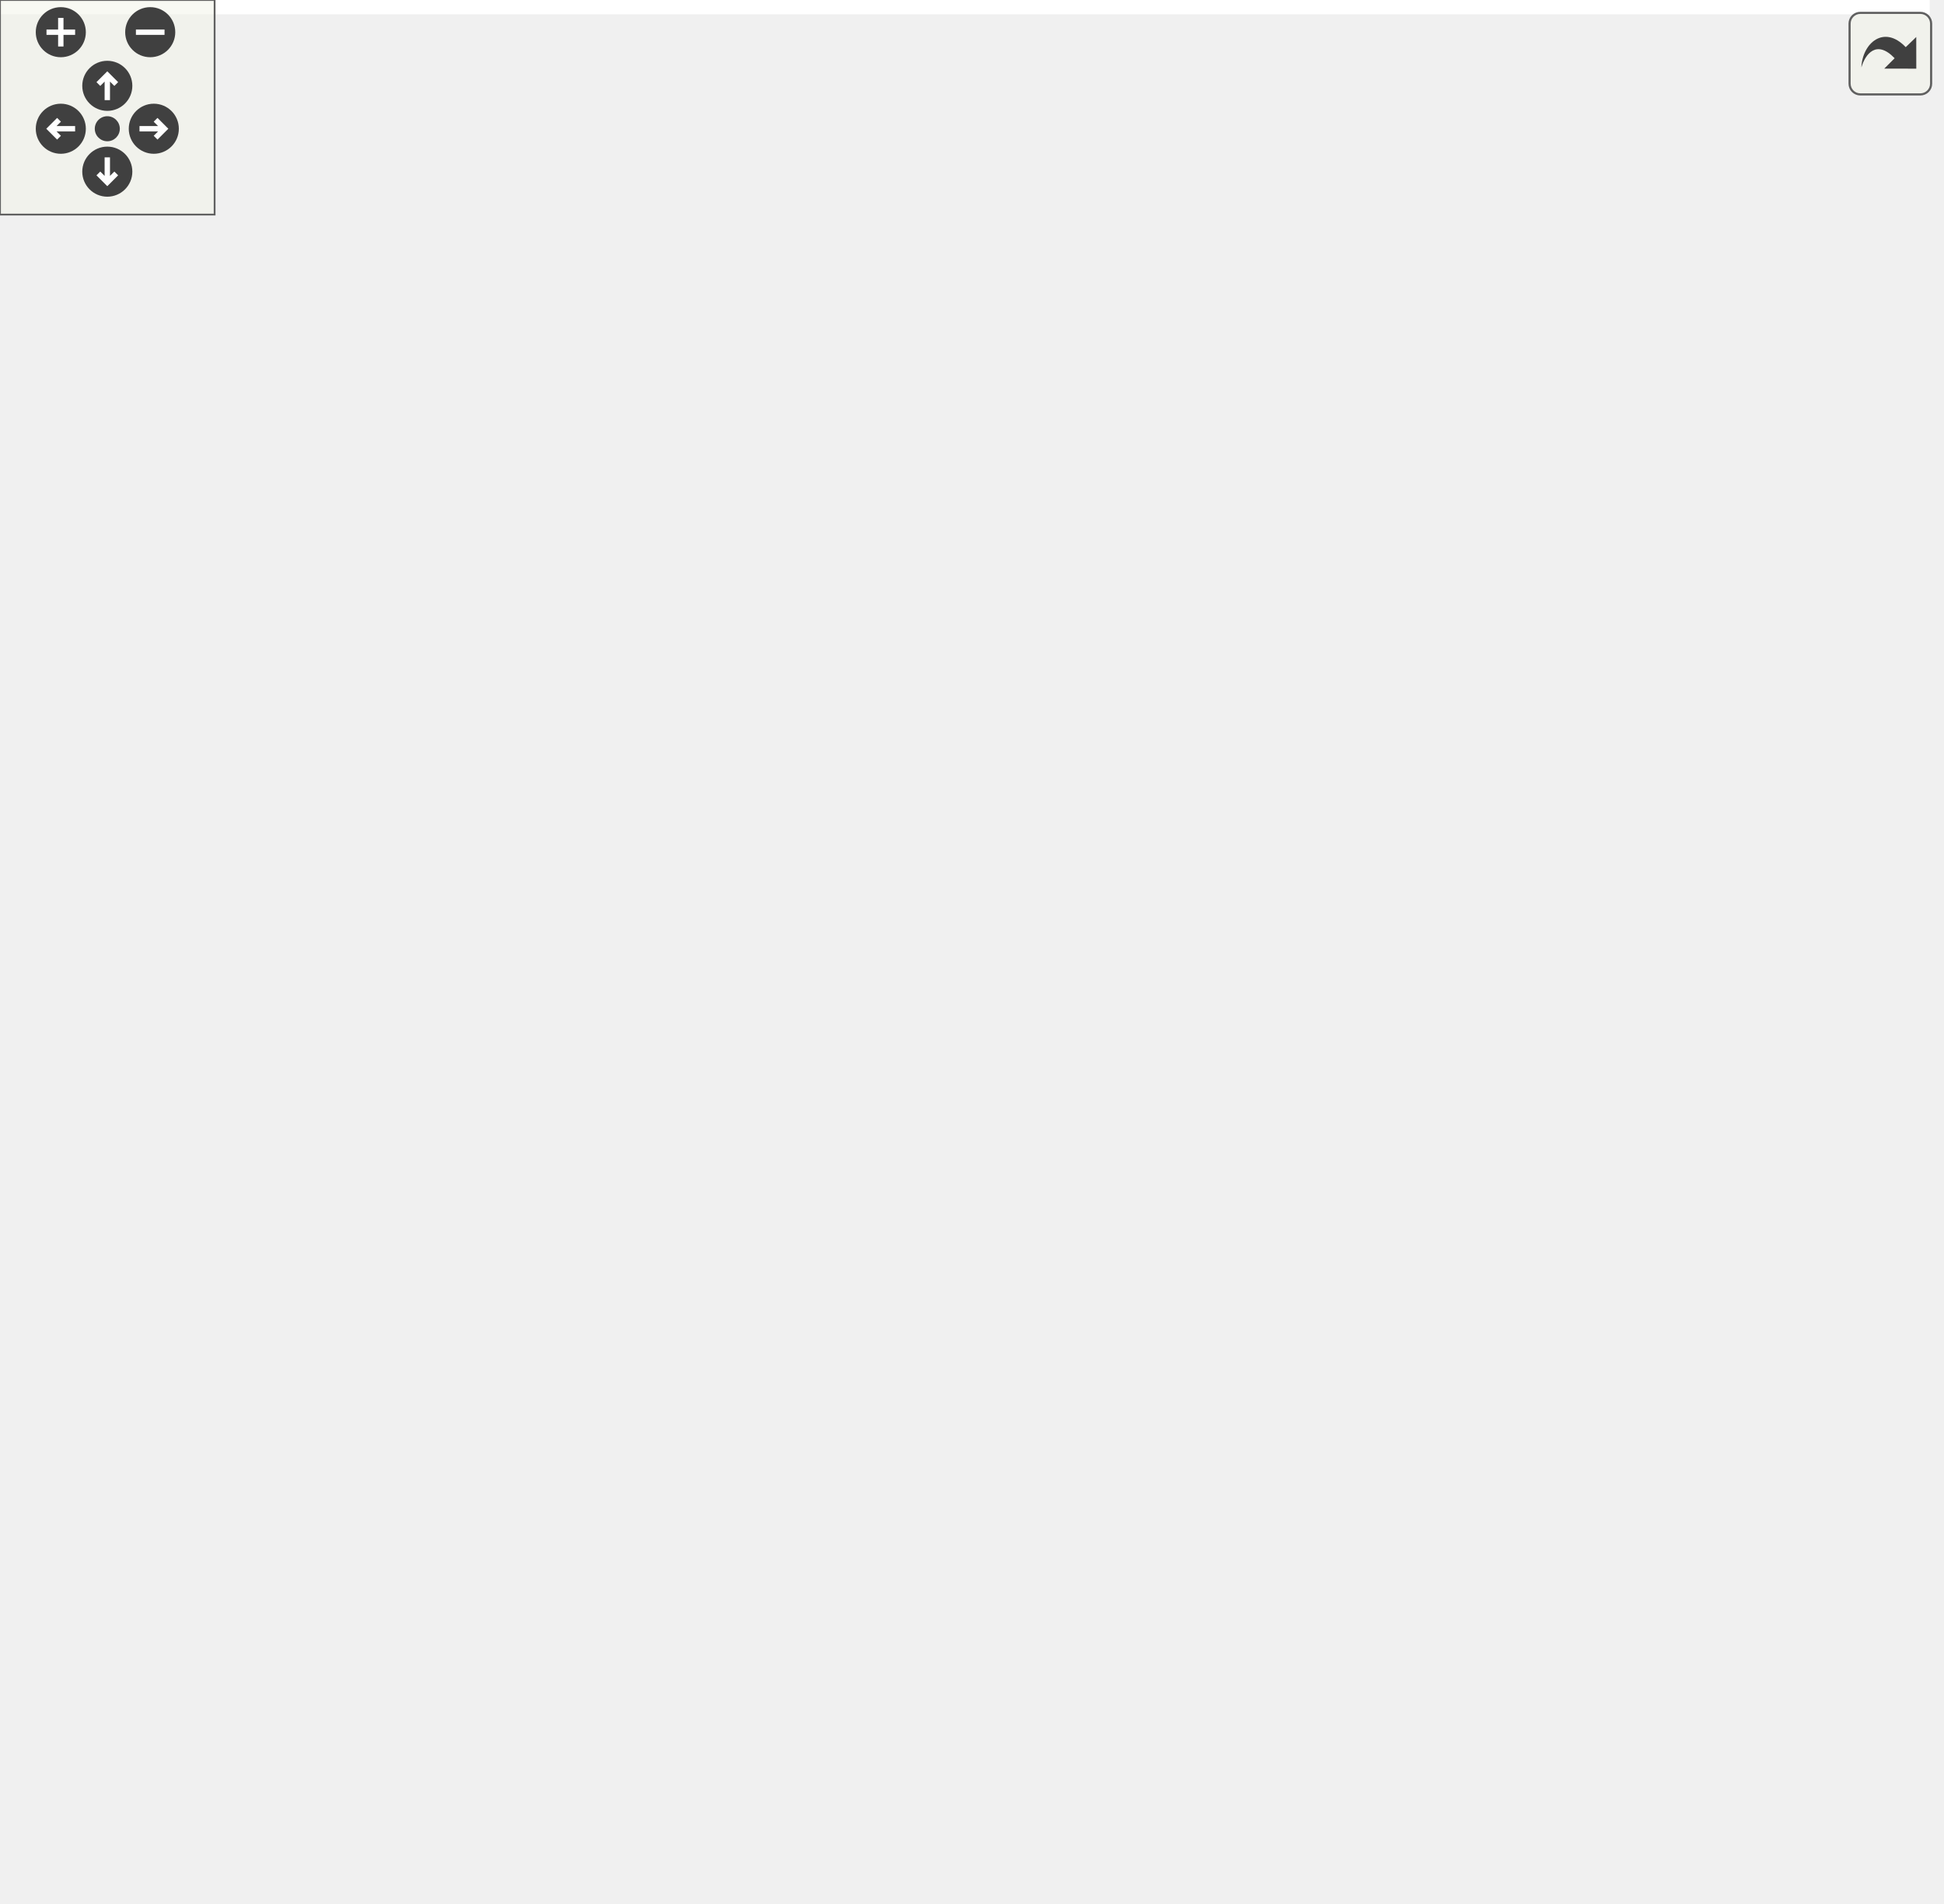
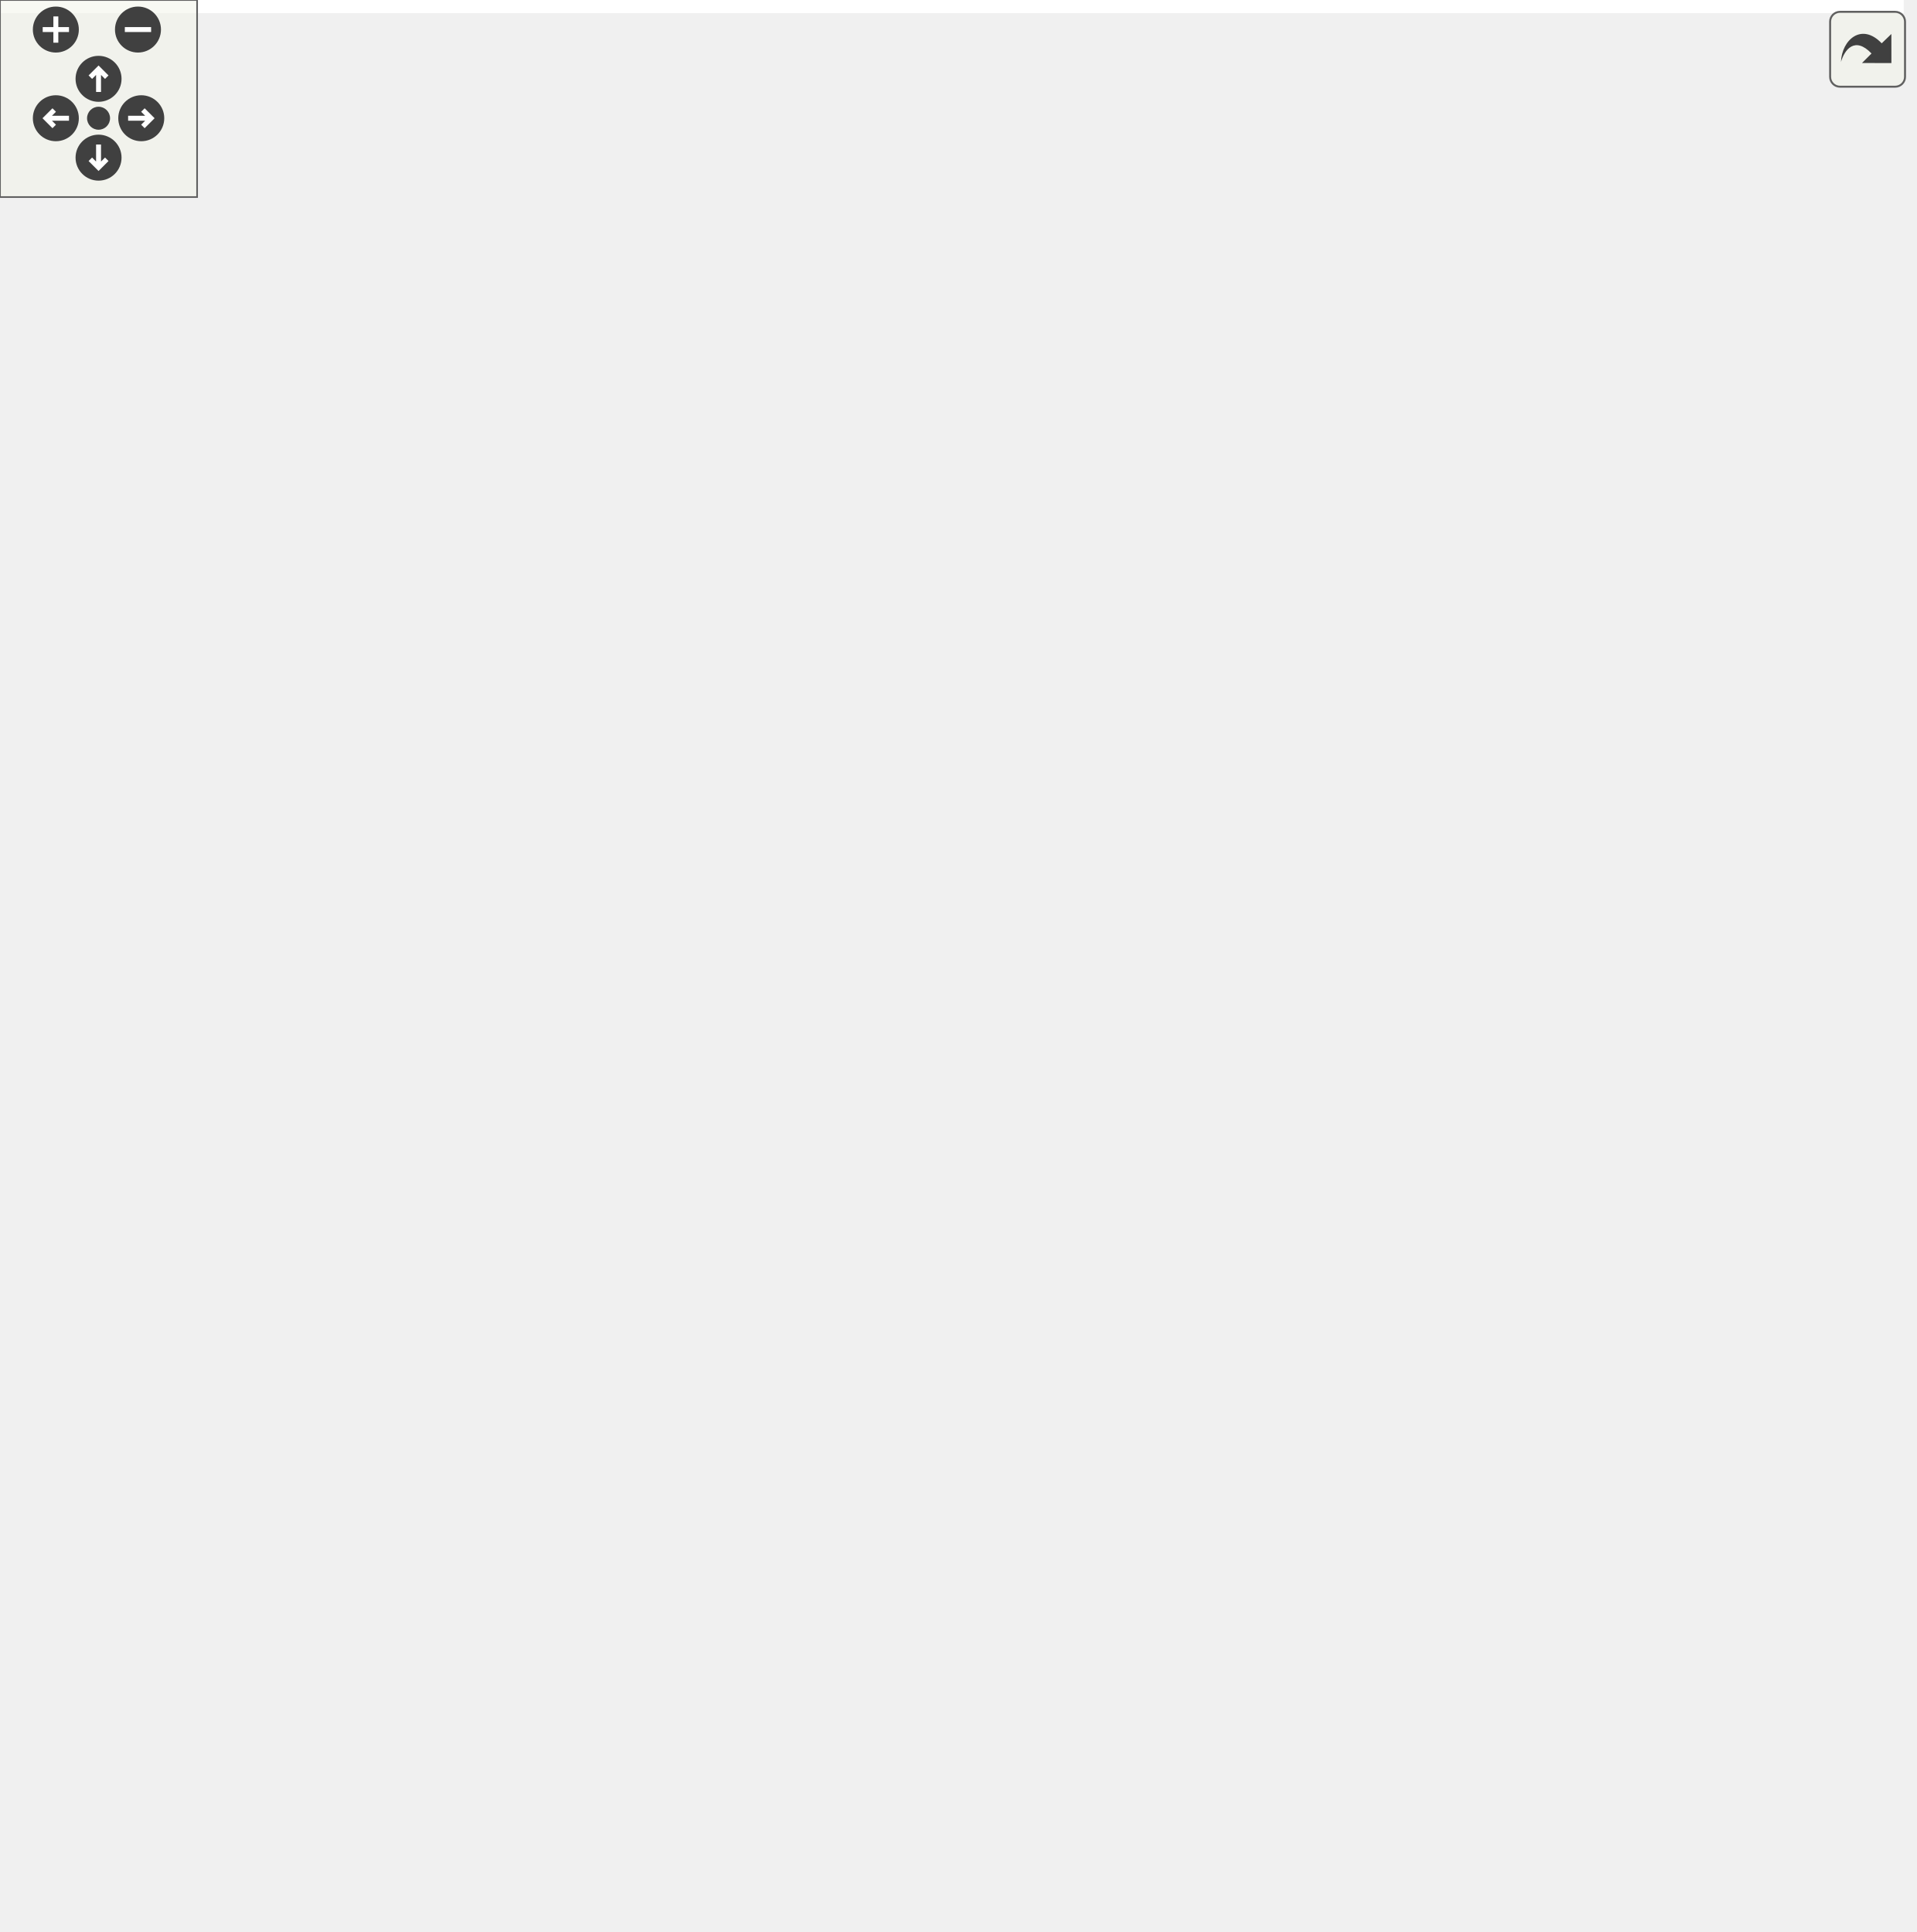
<svg xmlns="http://www.w3.org/2000/svg" xmlns:xlink="http://www.w3.org/1999/xlink" id="main" version="1.1" xml:space="preserve">
  <style type="text/css">
.edge:hover path { stroke: red; }
.edge:hover polygon { stroke: red; fill: red; }
</style>
  <defs>
    <circle id="rim" cx="0" cy="0" r="7" />
    <circle id="rim2" cx="0" cy="0" r="3.5" />
    <g id="zoomPlus">
      <use xlink:href="#rim" fill="#404040">
        <set attributeName="fill" to="#808080" begin="zoomplus.mouseover" end="zoomplus.mouseout" />
      </use>
      <path d="M-4,0h8M0,-4v8" fill="none" stroke="white" stroke-width="1.5" pointer-events="none" />
    </g>
    <g id="zoomMin">
      <use xlink:href="#rim" fill="#404040">
        <set attributeName="fill" to="#808080" begin="zoomminus.mouseover" end="zoomminus.mouseout" />
      </use>
      <path d="M-4,0h8" fill="none" stroke="white" stroke-width="1.5" pointer-events="none" />
    </g>
    <g id="dirArrow">
      <path fill="none" stroke="white" stroke-width="1.5" d="M0,-3.0v7 M-2.5,-0.5L0,-3.0L2.5,-0.5" />
    </g>
    <g id="resetDef">
      <use xlink:href="#rim2" fill="#404040">
        <set attributeName="fill" to="#808080" begin="reset.mouseover" end="reset.mouseout" />
      </use>
    </g>
  </defs>
  <svg id="graph" class="graph">
    <g id="viewport">
-       <polygon fill="white" stroke="none" points="-4,4 -4,-472 539.5,-472 539.5,4 -4,4" />
+       <polygon fill="white" stroke="none" points="-4,4 -4,-528 579.5,-528 579.5,4 -4,4" />
      <g id="node1" class="node">
-         <polygon fill="#bfbfbf" stroke="black" points="90.5,-448.5 90.5,-467.5 176.5,-467.5 176.5,-448.5 90.5,-448.5" />
-         <text text-anchor="middle" x="133.5" y="-455.5" font-family="Helvetica,sans-Serif" font-size="10.00">src/base_defs.c</text>
+         <polygon fill="#bfbfbf" stroke="black" points="315,-504.5 315,-523.5 401,-523.5 401,-504.5 315,-504.5" />
+         <text text-anchor="middle" x="358" y="-511.5" font-family="Helvetica,sans-Serif" font-size="10.00">src/base_defs.c</text>
      </g>
      <g id="node2" class="node">
        <g id="a_node2">
          <a xlink:href="base__defs_8h.html" target="_top" xlink:title="auto-generated system definitions ">
-             <polygon fill="white" stroke="black" points="69.5,-280.5 69.5,-299.5 139.5,-299.5 139.5,-280.5 69.5,-280.5" />
-             <text text-anchor="middle" x="104.5" y="-287.5" font-family="Helvetica,sans-Serif" font-size="10.00">base_defs.h</text>
+             <polygon fill="white" stroke="black" points="369,-280.5 369,-299.5 439,-299.5 439,-280.5 369,-280.5" />
+             <text text-anchor="middle" x="404" y="-287.5" font-family="Helvetica,sans-Serif" font-size="10.00">base_defs.h</text>
          </a>
        </g>
      </g>
      <g id="edge1" class="edge">
-         <path fill="none" stroke="midnightblue" d="M131.421,-448.406C129.277,-439.375 125.913,-424.738 123.5,-412 116.664,-375.911 110.403,-333.435 107.053,-309.622" />
-         <polygon fill="midnightblue" stroke="midnightblue" points="110.495,-308.964 105.653,-299.54 103.562,-309.927 110.495,-308.964" />
+         <path fill="none" stroke="midnightblue" d="M360.428,-504.405C362.947,-495.373 366.939,-480.736 370,-468 383.74,-410.825 395.629,-342.213 400.981,-309.764" />
+         <polygon fill="midnightblue" stroke="midnightblue" points="404.494,-309.967 402.648,-299.534 397.585,-308.841 404.494,-309.967" />
      </g>
      <g id="node3" class="node">
        <g id="a_node3">
          <a xlink:href="sys__defs_8h.html" target="_top" xlink:title="Defines types and vars for system defined semantics. ">
-             <polygon fill="white" stroke="black" points="91,-224.5 91,-243.5 156,-243.5 156,-224.5 91,-224.5" />
-             <text text-anchor="middle" x="123.5" y="-231.5" font-family="Helvetica,sans-Serif" font-size="10.00">sys_defs.h</text>
+             <polygon fill="white" stroke="black" points="354.5,-224.5 354.5,-243.5 419.5,-243.5 419.5,-224.5 354.5,-224.5" />
+             <text text-anchor="middle" x="387" y="-231.5" font-family="Helvetica,sans-Serif" font-size="10.00">sys_defs.h</text>
          </a>
        </g>
      </g>
      <g id="edge19" class="edge">
-         <path fill="none" stroke="midnightblue" d="M127.764,-448.292C112.991,-425.279 73.869,-360.462 60.5,-300 58.581,-291.321 56.433,-287.904 60.5,-280 67.577,-266.247 81.021,-255.766 93.678,-248.394" />
-         <polygon fill="midnightblue" stroke="midnightblue" points="95.499,-251.389 102.653,-243.573 92.187,-245.222 95.499,-251.389" />
+         <path fill="none" stroke="midnightblue" d="M364.388,-504.382C370.717,-495.57 380.393,-481.323 387,-468 422.292,-396.834 434.236,-378.235 448,-300 449.54,-291.246 452.007,-287.935 448,-280 441.193,-266.52 428.232,-256.083 416.002,-248.67" />
+         <polygon fill="midnightblue" stroke="midnightblue" points="417.343,-245.41 406.906,-243.59 413.93,-251.521 417.343,-245.41" />
      </g>
      <g id="node18" class="node">
        <g id="a_node18">
          <a xlink:href="def_8h.html" target="_top" xlink:title="header file for symbol and structure definition functions ">
-             <polygon fill="white" stroke="black" points="210.5,-392.5 210.5,-411.5 248.5,-411.5 248.5,-392.5 210.5,-392.5" />
-             <text text-anchor="middle" x="229.5" y="-399.5" font-family="Helvetica,sans-Serif" font-size="10.00">def.h</text>
+             <polygon fill="white" stroke="black" points="335,-392.5 335,-411.5 373,-411.5 373,-392.5 335,-392.5" />
+             <text text-anchor="middle" x="354" y="-399.5" font-family="Helvetica,sans-Serif" font-size="10.00">def.h</text>
          </a>
        </g>
      </g>
      <g id="edge20" class="edge">
-         <path fill="none" stroke="midnightblue" d="M148.924,-448.324C164.04,-439.822 187.315,-426.729 204.971,-416.797" />
-         <polygon fill="midnightblue" stroke="midnightblue" points="207.114,-419.608 214.114,-411.655 203.683,-413.507 207.114,-419.608" />
+         <path fill="none" stroke="midnightblue" d="M357.686,-504.368C357.041,-486.617 355.552,-445.666 354.676,-421.597" />
+         <polygon fill="midnightblue" stroke="midnightblue" points="358.174,-421.458 354.312,-411.591 351.178,-421.712 358.174,-421.458" />
      </g>
      <g id="node23" class="node">
        <g id="a_node23">
          <a xlink:href="process_8h.html" target="_top" xlink:title="processing header files ">
-             <polygon fill="white" stroke="black" points="133,-392.5 133,-411.5 192,-411.5 192,-392.5 133,-392.5" />
-             <text text-anchor="middle" x="162.5" y="-399.5" font-family="Helvetica,sans-Serif" font-size="10.00">process.h</text>
+             <polygon fill="white" stroke="black" points="108.5,-392.5 108.5,-411.5 167.5,-411.5 167.5,-392.5 108.5,-392.5" />
+             <text text-anchor="middle" x="138" y="-399.5" font-family="Helvetica,sans-Serif" font-size="10.00">process.h</text>
          </a>
        </g>
      </g>
      <g id="edge32" class="edge">
-         <path fill="none" stroke="midnightblue" d="M138.289,-448.083C142.258,-440.691 148.025,-429.953 152.935,-420.811" />
-         <polygon fill="midnightblue" stroke="midnightblue" points="156.153,-422.217 157.8,-411.751 149.986,-418.905 156.153,-422.217" />
+         <path fill="none" stroke="midnightblue" d="M338.903,-504.493C319.24,-495.652 287.778,-481.276 261,-468 226.614,-450.952 187.524,-430.024 162.82,-416.601" />
+         <polygon fill="midnightblue" stroke="midnightblue" points="164.242,-413.39 153.786,-411.679 160.893,-419.537 164.242,-413.39" />
+       </g>
+       <g id="node24" class="node">
+         <g id="a_node24">
+           <a xlink:href="receptor_8h.html" target="_top" xlink:title="receptor implementation header file ">
+             <polygon fill="white" stroke="black" points="270,-448.5 270,-467.5 330,-467.5 330,-448.5 270,-448.5" />
+             <text text-anchor="middle" x="300" y="-455.5" font-family="Helvetica,sans-Serif" font-size="10.00">receptor.h</text>
+           </a>
+         </g>
+       </g>
+       <g id="edge34" class="edge">
+         <path fill="none" stroke="midnightblue" d="M348.681,-504.324C340.107,-496.341 327.188,-484.313 316.812,-474.653" />
+         <polygon fill="midnightblue" stroke="midnightblue" points="319.192,-472.086 309.488,-467.834 314.422,-477.21 319.192,-472.086" />
      </g>
      <g id="edge2" class="edge">
-         <path fill="none" stroke="midnightblue" d="M107.637,-280.083C110.183,-272.849 113.856,-262.409 117.027,-253.397" />
-         <polygon fill="midnightblue" stroke="midnightblue" points="120.403,-254.346 120.421,-243.751 113.8,-252.023 120.403,-254.346" />
+         <path fill="none" stroke="midnightblue" d="M401.193,-280.083C398.915,-272.849 395.629,-262.409 392.792,-253.397" />
+         <polygon fill="midnightblue" stroke="midnightblue" points="396.096,-252.239 389.755,-243.751 389.419,-254.341 396.096,-252.239" />
      </g>
      <g id="node4" class="node">
        <g id="a_node4">
          <a xlink:href="ceptr__types_8h_source.html" target="_top" xlink:title="ceptr_types.h">
-             <polygon fill="white" stroke="black" points="129.5,-112.5 129.5,-131.5 205.5,-131.5 205.5,-112.5 129.5,-112.5" />
-             <text text-anchor="middle" x="167.5" y="-119.5" font-family="Helvetica,sans-Serif" font-size="10.00">ceptr_types.h</text>
+             <polygon fill="white" stroke="black" points="339,-112.5 339,-131.5 415,-131.5 415,-112.5 339,-112.5" />
+             <text text-anchor="middle" x="377" y="-119.5" font-family="Helvetica,sans-Serif" font-size="10.00">ceptr_types.h</text>
          </a>
        </g>
      </g>
      <g id="edge3" class="edge">
-         <path fill="none" stroke="midnightblue" d="M126.953,-224.368C134.117,-206.456 150.731,-164.923 160.321,-140.948" />
-         <polygon fill="midnightblue" stroke="midnightblue" points="163.599,-142.176 164.063,-131.591 157.1,-139.576 163.599,-142.176" />
+         <path fill="none" stroke="midnightblue" d="M386.215,-224.368C384.602,-206.617 380.879,-165.666 378.691,-141.597" />
+         <polygon fill="midnightblue" stroke="midnightblue" points="382.172,-141.233 377.781,-131.591 375.201,-141.867 382.172,-141.233" />
      </g>
      <g id="node13" class="node">
        <g id="a_node13">
          <a xlink:href="semtable_8h.html" target="_top" xlink:title="header file for table for coordinating meaning across a vmhost ">
-             <polygon fill="white" stroke="black" points="205,-168.5 205,-187.5 270,-187.5 270,-168.5 205,-168.5" />
-             <text text-anchor="middle" x="237.5" y="-175.5" font-family="Helvetica,sans-Serif" font-size="10.00">semtable.h</text>
+             <polygon fill="white" stroke="black" points="293.5,-168.5 293.5,-187.5 358.5,-187.5 358.5,-168.5 293.5,-168.5" />
+             <text text-anchor="middle" x="326" y="-175.5" font-family="Helvetica,sans-Serif" font-size="10.00">semtable.h</text>
          </a>
        </g>
      </g>
      <g id="edge12" class="edge">
-         <path fill="none" stroke="midnightblue" d="M141.564,-224.444C160.075,-215.675 189.081,-201.935 210.355,-191.858" />
-         <polygon fill="midnightblue" stroke="midnightblue" points="211.982,-194.96 219.521,-187.516 208.985,-188.634 211.982,-194.96" />
+         <path fill="none" stroke="midnightblue" d="M377.199,-224.324C368.182,-216.341 354.594,-204.313 343.682,-194.653" />
+         <polygon fill="midnightblue" stroke="midnightblue" points="345.787,-191.842 335.979,-187.834 341.147,-197.083 345.787,-191.842" />
      </g>
      <g id="node5" class="node">
-         <polygon fill="white" stroke="#bfbfbf" points="0,-56.5 0,-75.5 49,-75.5 49,-56.5 0,-56.5" />
-         <text text-anchor="middle" x="24.5" y="-63.5" font-family="Helvetica,sans-Serif" font-size="10.00">stdint.h</text>
+         <polygon fill="white" stroke="#bfbfbf" points="414.5,-56.5 414.5,-75.5 463.5,-75.5 463.5,-56.5 414.5,-56.5" />
+         <text text-anchor="middle" x="439" y="-63.5" font-family="Helvetica,sans-Serif" font-size="10.00">stdint.h</text>
      </g>
      <g id="edge4" class="edge">
-         <path fill="none" stroke="midnightblue" d="M144.841,-112.444C121.098,-103.478 83.591,-89.314 56.762,-79.183" />
-         <polygon fill="midnightblue" stroke="midnightblue" points="57.645,-75.775 47.053,-75.516 55.172,-82.323 57.645,-75.775" />
+         <path fill="none" stroke="midnightblue" d="M386.961,-112.324C396.127,-104.341 409.937,-92.313 421.028,-82.653" />
+         <polygon fill="midnightblue" stroke="midnightblue" points="423.615,-85.041 428.857,-75.834 419.018,-79.762 423.615,-85.041" />
      </g>
      <g id="node6" class="node">
-         <polygon fill="white" stroke="#bfbfbf" points="213.5,-56.5 213.5,-75.5 259.5,-75.5 259.5,-56.5 213.5,-56.5" />
-         <text text-anchor="middle" x="236.5" y="-63.5" font-family="Helvetica,sans-Serif" font-size="10.00">stdio.h</text>
+         <polygon fill="white" stroke="#bfbfbf" points="276,-56.5 276,-75.5 322,-75.5 322,-56.5 276,-56.5" />
+         <text text-anchor="middle" x="299" y="-63.5" font-family="Helvetica,sans-Serif" font-size="10.00">stdio.h</text>
      </g>
      <g id="edge5" class="edge">
-         <path fill="none" stroke="midnightblue" d="M178.586,-112.324C188.986,-104.185 204.761,-91.84 217.222,-82.087" />
-         <polygon fill="midnightblue" stroke="midnightblue" points="219.494,-84.753 225.212,-75.834 215.18,-79.241 219.494,-84.753" />
+         <path fill="none" stroke="midnightblue" d="M364.468,-112.324C352.414,-103.979 333.973,-91.212 319.731,-81.352" />
+         <polygon fill="midnightblue" stroke="midnightblue" points="321.715,-78.469 311.501,-75.654 317.731,-84.224 321.715,-78.469" />
      </g>
      <g id="node7" class="node">
        <g id="a_node7">
          <a xlink:href="uthash_8h_source.html" target="_top" xlink:title="uthash.h">
-             <polygon fill="white" stroke="black" points="67.5,-56.5 67.5,-75.5 121.5,-75.5 121.5,-56.5 67.5,-56.5" />
-             <text text-anchor="middle" x="94.5" y="-63.5" font-family="Helvetica,sans-Serif" font-size="10.00">uthash.h</text>
+             <polygon fill="white" stroke="black" points="482,-56.5 482,-75.5 536,-75.5 536,-56.5 482,-56.5" />
+             <text text-anchor="middle" x="509" y="-63.5" font-family="Helvetica,sans-Serif" font-size="10.00">uthash.h</text>
          </a>
        </g>
      </g>
      <g id="edge6" class="edge">
-         <path fill="none" stroke="midnightblue" d="M155.771,-112.324C144.663,-104.107 127.758,-91.602 114.517,-81.807" />
-         <polygon fill="midnightblue" stroke="midnightblue" points="116.563,-78.967 106.442,-75.834 112.4,-84.595 116.563,-78.967" />
+         <path fill="none" stroke="midnightblue" d="M397.916,-112.444C419.736,-103.517 454.15,-89.439 478.892,-79.317" />
+         <polygon fill="midnightblue" stroke="midnightblue" points="480.252,-82.542 488.182,-75.516 477.601,-76.063 480.252,-82.542" />
      </g>
      <g id="node12" class="node">
-         <polygon fill="white" stroke="#bfbfbf" points="139.5,-56.5 139.5,-75.5 195.5,-75.5 195.5,-56.5 139.5,-56.5" />
-         <text text-anchor="middle" x="167.5" y="-63.5" font-family="Helvetica,sans-Serif" font-size="10.00">stdbool.h</text>
+         <polygon fill="white" stroke="#bfbfbf" points="340,-56.5 340,-75.5 396,-75.5 396,-56.5 340,-56.5" />
+         <text text-anchor="middle" x="368" y="-63.5" font-family="Helvetica,sans-Serif" font-size="10.00">stdbool.h</text>
      </g>
      <g id="edge11" class="edge">
-         <path fill="none" stroke="midnightblue" d="M167.5,-112.083C167.5,-105.006 167.5,-94.861 167.5,-85.987" />
-         <polygon fill="midnightblue" stroke="midnightblue" points="171,-85.751 167.5,-75.751 164,-85.751 171,-85.751" />
+         <path fill="none" stroke="midnightblue" d="M375.514,-112.083C374.321,-104.927 372.606,-94.635 371.115,-85.691" />
+         <polygon fill="midnightblue" stroke="midnightblue" points="374.555,-85.04 369.459,-75.751 367.65,-86.19 374.555,-85.04" />
      </g>
      <g id="node8" class="node">
-         <polygon fill="white" stroke="#bfbfbf" points="311,-0.5 311,-19.5 360,-19.5 360,-0.5 311,-0.5" />
-         <text text-anchor="middle" x="335.5" y="-7.5" font-family="Helvetica,sans-Serif" font-size="10.00">string.h</text>
+         <polygon fill="white" stroke="#bfbfbf" points="303.5,-0.5 303.5,-19.5 352.5,-19.5 352.5,-0.5 303.5,-0.5" />
+         <text text-anchor="middle" x="328" y="-7.5" font-family="Helvetica,sans-Serif" font-size="10.00">string.h</text>
      </g>
      <g id="edge7" class="edge">
-         <path fill="none" stroke="midnightblue" d="M121.606,-58.134C124.604,-57.401 127.615,-56.677 130.5,-56 190.218,-41.984 260.045,-26.942 300.861,-18.285" />
-         <polygon fill="midnightblue" stroke="midnightblue" points="301.776,-21.669 310.835,-16.174 300.327,-14.82 301.776,-21.669" />
+         <path fill="none" stroke="midnightblue" d="M481.902,-56.916C450.038,-47.409 397.1,-31.616 362.376,-21.256" />
+         <polygon fill="midnightblue" stroke="midnightblue" points="363.246,-17.863 352.663,-18.358 361.245,-24.571 363.246,-17.863" />
      </g>
      <g id="node9" class="node">
-         <polygon fill="white" stroke="#bfbfbf" points="31.5,-0.5 31.5,-19.5 83.5,-19.5 83.5,-0.5 31.5,-0.5" />
-         <text text-anchor="middle" x="57.5" y="-7.5" font-family="Helvetica,sans-Serif" font-size="10.00">stddef.h</text>
+         <polygon fill="white" stroke="#bfbfbf" points="446,-0.5 446,-19.5 498,-19.5 498,-0.5 446,-0.5" />
+         <text text-anchor="middle" x="472" y="-7.5" font-family="Helvetica,sans-Serif" font-size="10.00">stddef.h</text>
      </g>
      <g id="edge8" class="edge">
-         <path fill="none" stroke="midnightblue" d="M88.39,-56.083C83.218,-48.534 75.654,-37.495 69.306,-28.23" />
-         <polygon fill="midnightblue" stroke="midnightblue" points="72.036,-26.022 63.496,-19.751 66.261,-29.979 72.036,-26.022" />
+         <path fill="none" stroke="midnightblue" d="M502.89,-56.083C497.718,-48.534 490.154,-37.495 483.806,-28.23" />
+         <polygon fill="midnightblue" stroke="midnightblue" points="486.536,-26.022 477.996,-19.751 480.761,-29.979 486.536,-26.022" />
      </g>
      <g id="node10" class="node">
-         <polygon fill="white" stroke="#bfbfbf" points="444.5,-0.5 444.5,-19.5 492.5,-19.5 492.5,-0.5 444.5,-0.5" />
-         <text text-anchor="middle" x="468.5" y="-7.5" font-family="Helvetica,sans-Serif" font-size="10.00">stdlib.h</text>
+         <polygon fill="white" stroke="#bfbfbf" points="88,-0.5 88,-19.5 136,-19.5 136,-0.5 88,-0.5" />
+         <text text-anchor="middle" x="112" y="-7.5" font-family="Helvetica,sans-Serif" font-size="10.00">stdlib.h</text>
      </g>
      <g id="edge9" class="edge">
-         <path fill="none" stroke="midnightblue" d="M121.554,-57.889C124.562,-57.203 127.589,-56.556 130.5,-56 240.483,-35 372.456,-20.466 433.886,-14.308" />
-         <polygon fill="midnightblue" stroke="midnightblue" points="434.562,-17.758 444.168,-13.289 433.872,-10.792 434.562,-17.758" />
+         <path fill="none" stroke="midnightblue" d="M481.999,-58.055C478.644,-57.303 475.251,-56.597 472,-56 353.163,-34.193 210.292,-19.801 146.126,-13.955" />
+         <polygon fill="midnightblue" stroke="midnightblue" points="146.433,-10.469 136.16,-13.058 145.806,-17.44 146.433,-10.469" />
      </g>
      <g id="node11" class="node">
-         <polygon fill="white" stroke="#bfbfbf" points="102,-0.5 102,-19.5 161,-19.5 161,-0.5 102,-0.5" />
-         <text text-anchor="middle" x="131.5" y="-7.5" font-family="Helvetica,sans-Serif" font-size="10.00">inttypes.h</text>
+         <polygon fill="white" stroke="#bfbfbf" points="516.5,-0.5 516.5,-19.5 575.5,-19.5 575.5,-0.5 516.5,-0.5" />
+         <text text-anchor="middle" x="546" y="-7.5" font-family="Helvetica,sans-Serif" font-size="10.00">inttypes.h</text>
      </g>
      <g id="edge10" class="edge">
-         <path fill="none" stroke="midnightblue" d="M100.61,-56.083C105.782,-48.534 113.346,-37.495 119.694,-28.23" />
-         <polygon fill="midnightblue" stroke="midnightblue" points="122.739,-29.979 125.504,-19.751 116.964,-26.022 122.739,-29.979" />
+         <path fill="none" stroke="midnightblue" d="M515.11,-56.083C520.282,-48.534 527.846,-37.495 534.194,-28.23" />
+         <polygon fill="midnightblue" stroke="midnightblue" points="537.239,-29.979 540.004,-19.751 531.464,-26.022 537.239,-29.979" />
      </g>
      <g id="edge13" class="edge">
-         <path fill="none" stroke="midnightblue" d="M226.253,-168.324C215.703,-160.185 199.699,-147.839 187.058,-138.087" />
-         <polygon fill="midnightblue" stroke="midnightblue" points="189.007,-135.171 178.951,-131.834 184.731,-140.713 189.007,-135.171" />
+         <path fill="none" stroke="midnightblue" d="M334.422,-168.083C341.848,-160.22 352.852,-148.569 361.812,-139.081" />
+         <polygon fill="midnightblue" stroke="midnightblue" points="364.413,-141.424 368.735,-131.751 359.324,-136.618 364.413,-141.424" />
      </g>
      <g id="node14" class="node">
        <g id="a_node14">
          <a xlink:href="ceptr__error_8h_source.html" target="_top" xlink:title="ceptr_error.h">
-             <polygon fill="white" stroke="black" points="327,-112.5 327,-131.5 398,-131.5 398,-112.5 327,-112.5" />
-             <text text-anchor="middle" x="362.5" y="-119.5" font-family="Helvetica,sans-Serif" font-size="10.00">ceptr_error.h</text>
+             <polygon fill="white" stroke="black" points="127.5,-112.5 127.5,-131.5 198.5,-131.5 198.5,-112.5 127.5,-112.5" />
+             <text text-anchor="middle" x="163" y="-119.5" font-family="Helvetica,sans-Serif" font-size="10.00">ceptr_error.h</text>
          </a>
        </g>
      </g>
      <g id="edge14" class="edge">
-         <path fill="none" stroke="midnightblue" d="M257.307,-168.444C277.787,-159.596 309.983,-145.687 333.365,-135.586" />
-         <polygon fill="midnightblue" stroke="midnightblue" points="334.994,-138.695 342.786,-131.516 332.218,-132.269 334.994,-138.695" />
+         <path fill="none" stroke="midnightblue" d="M300.172,-168.444C272.751,-159.359 229.223,-144.939 198.568,-134.783" />
+         <polygon fill="midnightblue" stroke="midnightblue" points="199.3,-131.339 188.707,-131.516 197.099,-137.984 199.3,-131.339" />
      </g>
      <g id="edge15" class="edge">
-         <path fill="none" stroke="midnightblue" d="M342.535,-112.444C321.891,-103.596 289.437,-89.688 265.868,-79.587" />
-         <polygon fill="midnightblue" stroke="midnightblue" points="266.942,-76.239 256.372,-75.516 264.184,-82.673 266.942,-76.239" />
+         <path fill="none" stroke="midnightblue" d="M184.55,-112.444C207.031,-103.517 242.488,-89.439 267.98,-79.317" />
+         <polygon fill="midnightblue" stroke="midnightblue" points="269.549,-82.46 277.551,-75.516 266.965,-75.954 269.549,-82.46" />
      </g>
      <g id="node15" class="node">
-         <polygon fill="white" stroke="#bfbfbf" points="277.5,-56.5 277.5,-75.5 327.5,-75.5 327.5,-56.5 277.5,-56.5" />
-         <text text-anchor="middle" x="302.5" y="-63.5" font-family="Helvetica,sans-Serif" font-size="10.00">signal.h</text>
+         <polygon fill="white" stroke="#bfbfbf" points="208,-56.5 208,-75.5 258,-75.5 258,-56.5 208,-56.5" />
+         <text text-anchor="middle" x="233" y="-63.5" font-family="Helvetica,sans-Serif" font-size="10.00">signal.h</text>
      </g>
      <g id="edge16" class="edge">
-         <path fill="none" stroke="midnightblue" d="M352.86,-112.324C343.99,-104.341 330.625,-92.313 319.892,-82.653" />
-         <polygon fill="midnightblue" stroke="midnightblue" points="322.09,-79.922 312.315,-75.834 317.407,-85.125 322.09,-79.922" />
+         <path fill="none" stroke="midnightblue" d="M174.247,-112.324C184.797,-104.185 200.801,-91.84 213.442,-82.087" />
+         <polygon fill="midnightblue" stroke="midnightblue" points="215.769,-84.713 221.549,-75.834 211.493,-79.171 215.769,-84.713" />
      </g>
      <g id="node16" class="node">
-         <polygon fill="white" stroke="#bfbfbf" points="345.5,-56.5 345.5,-75.5 397.5,-75.5 397.5,-56.5 345.5,-56.5" />
-         <text text-anchor="middle" x="371.5" y="-63.5" font-family="Helvetica,sans-Serif" font-size="10.00">assert.h</text>
+         <polygon fill="white" stroke="#bfbfbf" points="66,-56.5 66,-75.5 118,-75.5 118,-56.5 66,-56.5" />
+         <text text-anchor="middle" x="92" y="-63.5" font-family="Helvetica,sans-Serif" font-size="10.00">assert.h</text>
      </g>
      <g id="edge17" class="edge">
-         <path fill="none" stroke="midnightblue" d="M363.986,-112.083C365.179,-104.927 366.894,-94.635 368.385,-85.691" />
-         <polygon fill="midnightblue" stroke="midnightblue" points="371.85,-86.19 370.041,-75.751 364.945,-85.04 371.85,-86.19" />
+         <path fill="none" stroke="midnightblue" d="M151.593,-112.324C140.891,-104.185 124.659,-91.84 111.837,-82.087" />
+         <polygon fill="midnightblue" stroke="midnightblue" points="113.693,-79.102 103.615,-75.834 109.456,-84.673 113.693,-79.102" />
      </g>
      <g id="node17" class="node">
-         <polygon fill="white" stroke="#bfbfbf" points="415.5,-56.5 415.5,-75.5 469.5,-75.5 469.5,-56.5 415.5,-56.5" />
-         <text text-anchor="middle" x="442.5" y="-63.5" font-family="Helvetica,sans-Serif" font-size="10.00">setjmp.h</text>
+         <polygon fill="white" stroke="#bfbfbf" points="136,-56.5 136,-75.5 190,-75.5 190,-56.5 136,-56.5" />
+         <text text-anchor="middle" x="163" y="-63.5" font-family="Helvetica,sans-Serif" font-size="10.00">setjmp.h</text>
      </g>
      <g id="edge18" class="edge">
-         <path fill="none" stroke="midnightblue" d="M375.353,-112.324C387.716,-103.979 406.63,-91.212 421.237,-81.352" />
-         <polygon fill="midnightblue" stroke="midnightblue" points="423.348,-84.15 429.679,-75.654 419.432,-78.348 423.348,-84.15" />
+         <path fill="none" stroke="midnightblue" d="M163,-112.083C163,-105.006 163,-94.861 163,-85.987" />
+         <polygon fill="midnightblue" stroke="midnightblue" points="166.5,-85.751 163,-75.751 159.5,-85.751 166.5,-85.751" />
      </g>
      <g id="node19" class="node">
        <g id="a_node19">
          <a xlink:href="tree_8h.html" target="_top" xlink:title="semantic trees header file ">
-             <polygon fill="white" stroke="black" points="197,-336.5 197,-355.5 238,-355.5 238,-336.5 197,-336.5" />
-             <text text-anchor="middle" x="217.5" y="-343.5" font-family="Helvetica,sans-Serif" font-size="10.00">tree.h</text>
+             <polygon fill="white" stroke="black" points="190.5,-336.5 190.5,-355.5 231.5,-355.5 231.5,-336.5 190.5,-336.5" />
+             <text text-anchor="middle" x="211" y="-343.5" font-family="Helvetica,sans-Serif" font-size="10.00">tree.h</text>
          </a>
        </g>
      </g>
      <g id="edge21" class="edge">
-         <path fill="none" stroke="midnightblue" d="M227.518,-392.083C225.928,-384.927 223.641,-374.635 221.654,-365.691" />
-         <polygon fill="midnightblue" stroke="midnightblue" points="225.031,-364.754 219.445,-355.751 218.197,-366.272 225.031,-364.754" />
+         <path fill="none" stroke="midnightblue" d="M334.714,-393.717C310.71,-384.653 269.44,-369.068 241.22,-358.412" />
+         <polygon fill="midnightblue" stroke="midnightblue" points="242.423,-355.125 231.832,-354.867 239.95,-361.674 242.423,-355.125" />
      </g>
      <g id="node22" class="node">
-         <polygon fill="white" stroke="#bfbfbf" points="256.5,-336.5 256.5,-355.5 308.5,-355.5 308.5,-336.5 256.5,-336.5" />
-         <text text-anchor="middle" x="282.5" y="-343.5" font-family="Helvetica,sans-Serif" font-size="10.00">stdarg.h</text>
+         <polygon fill="white" stroke="#bfbfbf" points="331,-336.5 331,-355.5 383,-355.5 383,-336.5 331,-336.5" />
+         <text text-anchor="middle" x="357" y="-343.5" font-family="Helvetica,sans-Serif" font-size="10.00">stdarg.h</text>
      </g>
      <g id="edge31" class="edge">
-         <path fill="none" stroke="midnightblue" d="M238.252,-392.083C245.97,-384.22 257.405,-372.569 266.717,-363.081" />
-         <polygon fill="midnightblue" stroke="midnightblue" points="269.404,-365.34 273.911,-355.751 264.408,-360.436 269.404,-365.34" />
+         <path fill="none" stroke="midnightblue" d="M354.495,-392.083C354.889,-385.006 355.452,-374.861 355.945,-365.986" />
+         <polygon fill="midnightblue" stroke="midnightblue" points="359.454,-365.93 356.514,-355.751 352.464,-365.542 359.454,-365.93" />
      </g>
      <g id="edge26" class="edge">
-         <path fill="none" stroke="midnightblue" d="M199.595,-336.444C181.246,-327.675 152.495,-313.935 131.406,-303.858" />
-         <polygon fill="midnightblue" stroke="midnightblue" points="132.853,-300.67 122.321,-299.516 129.835,-306.986 132.853,-300.67" />
+         <path fill="none" stroke="midnightblue" d="M231.654,-339.221C263.031,-330.442 323.306,-313.578 363.596,-302.305" />
+         <polygon fill="midnightblue" stroke="midnightblue" points="364.692,-305.633 373.379,-299.568 362.805,-298.892 364.692,-305.633" />
      </g>
      <g id="edge25" class="edge">
-         <path fill="none" stroke="midnightblue" d="M210.124,-336.368C194.474,-318.055 157.724,-275.049 137.482,-251.362" />
-         <polygon fill="midnightblue" stroke="midnightblue" points="139.999,-248.92 130.842,-243.591 134.677,-253.468 139.999,-248.92" />
+         <path fill="none" stroke="midnightblue" d="M224.81,-336.368C255.141,-317.412 327.799,-272.001 364.692,-248.942" />
+         <polygon fill="midnightblue" stroke="midnightblue" points="366.629,-251.859 373.254,-243.591 362.919,-245.923 366.629,-251.859" />
      </g>
      <g id="edge27" class="edge">
-         <path fill="none" stroke="midnightblue" d="M215.54,-336.297C208.167,-303.563 181.999,-187.375 171.704,-141.666" />
-         <polygon fill="midnightblue" stroke="midnightblue" points="175.113,-140.87 169.501,-131.884 168.284,-142.408 175.113,-140.87" />
+         <path fill="none" stroke="midnightblue" d="M219.07,-336.338C226.714,-327.717 238.033,-313.813 245,-300 272.55,-245.381 244.418,-214.642 284,-168 297.024,-152.653 316.5,-142.114 334.269,-135.117" />
+         <polygon fill="midnightblue" stroke="midnightblue" points="335.726,-138.311 343.913,-131.586 333.32,-131.737 335.726,-138.311" />
      </g>
      <g id="edge22" class="edge">
-         <path fill="none" stroke="midnightblue" d="M238.089,-338.064C302.752,-316.136 497.5,-248.938 497.5,-235 497.5,-235 497.5,-235 497.5,-121 497.5,-90.902 499.563,-77.499 478.5,-56 449.944,-26.853 402.733,-16.529 370.425,-12.904" />
-         <polygon fill="midnightblue" stroke="midnightblue" points="370.376,-9.384 360.088,-11.915 369.709,-16.352 370.376,-9.384" />
+         <path fill="none" stroke="midnightblue" d="M190.475,-341.856C144.649,-333.552 38,-306.54 38,-235 38,-235 38,-235 38,-121 38,-90.902 34.481,-75.97 57,-56 91.393,-25.5 227.65,-15.418 292.863,-12.298" />
+         <polygon fill="midnightblue" stroke="midnightblue" points="293.231,-15.785 303.063,-11.839 292.916,-8.792 293.231,-15.785" />
      </g>
      <g id="edge23" class="edge">
-         <path fill="none" stroke="midnightblue" d="M238.126,-338.695C241.26,-337.771 244.462,-336.846 247.5,-336 378.172,-299.614 535.5,-370.643 535.5,-235 535.5,-235 535.5,-235 535.5,-121 535.5,-82.704 505.513,-46.416 485.662,-26.589" />
-         <polygon fill="midnightblue" stroke="midnightblue" points="488.022,-24.003 478.386,-19.598 483.171,-29.05 488.022,-24.003" />
+         <path fill="none" stroke="midnightblue" d="M190.358,-342.499C147.06,-336.871 48.708,-321.962 24,-300 0.983,-279.541 0,-265.795 0,-235 0,-235 0,-235 0,-121 0,-90.205 3.558,-79.032 24,-56 38.386,-39.791 59.997,-28.623 78.202,-21.466" />
+         <polygon fill="midnightblue" stroke="midnightblue" points="79.455,-24.735 87.626,-17.991 77.032,-18.167 79.455,-24.735" />
      </g>
      <g id="edge24" class="edge">
-         <path fill="none" stroke="midnightblue" d="M238.256,-338.024C256.208,-331.014 281.697,-318.566 297.5,-300 338.105,-252.296 354.325,-177.005 359.927,-142.028" />
-         <polygon fill="midnightblue" stroke="midnightblue" points="363.438,-142.214 361.44,-131.81 356.513,-141.189 363.438,-142.214" />
+         <path fill="none" stroke="midnightblue" d="M200.529,-336.354C182.172,-320.404 144.908,-284.279 132,-244 120.361,-207.68 139.346,-164.154 152.37,-140.466" />
+         <polygon fill="midnightblue" stroke="midnightblue" points="155.515,-142.019 157.48,-131.608 149.452,-138.521 155.515,-142.019" />
      </g>
      <g id="node20" class="node">
        <g id="a_node20">
          <a xlink:href="stream_8h.html" target="_top" xlink:title="streams abstraction header file ">
-             <polygon fill="white" stroke="black" points="234,-280.5 234,-299.5 289,-299.5 289,-280.5 234,-280.5" />
-             <text text-anchor="middle" x="261.5" y="-287.5" font-family="Helvetica,sans-Serif" font-size="10.00">stream.h</text>
+             <polygon fill="white" stroke="black" points="181.5,-280.5 181.5,-299.5 236.5,-299.5 236.5,-280.5 181.5,-280.5" />
+             <text text-anchor="middle" x="209" y="-287.5" font-family="Helvetica,sans-Serif" font-size="10.00">stream.h</text>
          </a>
        </g>
      </g>
      <g id="edge28" class="edge">
-         <path fill="none" stroke="midnightblue" d="M224.766,-336.083C231.045,-328.377 240.288,-317.033 247.931,-307.653" />
-         <polygon fill="midnightblue" stroke="midnightblue" points="250.766,-309.714 254.369,-299.751 245.339,-305.293 250.766,-309.714" />
+         <path fill="none" stroke="midnightblue" d="M210.67,-336.083C210.408,-329.006 210.032,-318.861 209.703,-309.986" />
+         <polygon fill="midnightblue" stroke="midnightblue" points="213.192,-309.615 209.324,-299.751 206.197,-309.874 213.192,-309.615" />
      </g>
      <g id="edge29" class="edge">
-         <path fill="none" stroke="midnightblue" d="M265.866,-280.307C270.059,-271.437 276.1,-257.145 278.5,-244 284.567,-210.772 285.113,-201.124 278.5,-168 272.358,-137.234 256.653,-104.116 246.285,-84.493" />
-         <polygon fill="midnightblue" stroke="midnightblue" points="249.275,-82.665 241.428,-75.546 243.122,-86.004 249.275,-82.665" />
+         <path fill="none" stroke="midnightblue" d="M211.636,-280.372C217.827,-260.364 234.054,-209.358 251,-168 263.223,-138.169 279.785,-104.542 289.914,-84.595" />
+         <polygon fill="midnightblue" stroke="midnightblue" points="293.127,-86 294.568,-75.504 286.896,-82.811 293.127,-86" />
      </g>
      <g id="node21" class="node">
-         <polygon fill="white" stroke="#bfbfbf" points="213,-224.5 213,-243.5 270,-243.5 270,-224.5 213,-224.5" />
-         <text text-anchor="middle" x="241.5" y="-231.5" font-family="Helvetica,sans-Serif" font-size="10.00">pthread.h</text>
+         <polygon fill="white" stroke="#bfbfbf" points="141.5,-224.5 141.5,-243.5 198.5,-243.5 198.5,-224.5 141.5,-224.5" />
+         <text text-anchor="middle" x="170" y="-231.5" font-family="Helvetica,sans-Serif" font-size="10.00">pthread.h</text>
      </g>
      <g id="edge30" class="edge">
-         <path fill="none" stroke="midnightblue" d="M258.197,-280.083C255.518,-272.849 251.651,-262.409 248.314,-253.397" />
-         <polygon fill="midnightblue" stroke="midnightblue" points="251.496,-251.913 244.741,-243.751 244.932,-254.344 251.496,-251.913" />
+         <path fill="none" stroke="midnightblue" d="M202.56,-280.083C197.051,-272.455 188.969,-261.264 182.235,-251.941" />
+         <polygon fill="midnightblue" stroke="midnightblue" points="185.013,-249.809 176.32,-243.751 179.338,-253.907 185.013,-249.809" />
      </g>
      <g id="edge33" class="edge">
-         <path fill="none" stroke="midnightblue" d="M171.582,-392.083C179.671,-384.141 191.695,-372.335 201.41,-362.797" />
-         <polygon fill="midnightblue" stroke="midnightblue" points="203.903,-365.254 208.587,-355.751 198.999,-360.26 203.903,-365.254" />
+         <path fill="none" stroke="midnightblue" d="M149.729,-392.324C160.837,-384.107 177.742,-371.602 190.983,-361.807" />
+         <polygon fill="midnightblue" stroke="midnightblue" points="193.1,-364.595 199.058,-355.834 188.937,-358.967 193.1,-364.595" />
+       </g>
+       <g id="edge35" class="edge">
+         <path fill="none" stroke="midnightblue" d="M300.392,-448.444C301.205,-429.943 303,-384.827 303,-347 303,-347 303,-347 303,-289 303,-256.12 312.968,-218.86 319.779,-197.235" />
+         <polygon fill="midnightblue" stroke="midnightblue" points="323.112,-198.303 322.898,-187.711 316.46,-196.125 323.112,-198.303" />
+       </g>
+       <g id="edge37" class="edge">
+         <path fill="none" stroke="midnightblue" d="M308.917,-448.083C316.78,-440.22 328.431,-428.569 337.919,-419.081" />
+         <polygon fill="midnightblue" stroke="midnightblue" points="340.653,-421.297 345.249,-411.751 335.703,-416.347 340.653,-421.297" />
+       </g>
+       <g id="edge36" class="edge">
+         <path fill="none" stroke="midnightblue" d="M293.016,-448.368C278.264,-430.135 243.708,-387.426 224.492,-363.675" />
+         <polygon fill="midnightblue" stroke="midnightblue" points="226.962,-361.164 217.951,-355.591 221.52,-365.567 226.962,-361.164" />
+       </g>
+       <g id="edge40" class="edge">
+         <path fill="none" stroke="midnightblue" d="M274.331,-448.444C247.077,-439.359 203.816,-424.939 173.349,-414.783" />
+         <polygon fill="midnightblue" stroke="midnightblue" points="174.143,-411.358 163.549,-411.516 171.929,-417.999 174.143,-411.358" />
+       </g>
+       <g id="node25" class="node">
+         <g id="a_node25">
+           <a xlink:href="label_8h.html" target="_top" xlink:title="Label tables map human readable text strings to parts of semantic trees. ">
+             <polygon fill="white" stroke="black" points="449.5,-168.5 449.5,-187.5 494.5,-187.5 494.5,-168.5 449.5,-168.5" />
+             <text text-anchor="middle" x="472" y="-175.5" font-family="Helvetica,sans-Serif" font-size="10.00">label.h</text>
+           </a>
+         </g>
+       </g>
+       <g id="edge38" class="edge">
+         <path fill="none" stroke="midnightblue" d="M322.982,-448.358C340.703,-440.822 364.981,-428.506 382,-412 423.475,-371.775 427.422,-353.989 448,-300 461.235,-265.276 467.555,-222.034 470.253,-197.774" />
+         <polygon fill="midnightblue" stroke="midnightblue" points="473.739,-198.09 471.276,-187.786 466.775,-197.377 473.739,-198.09" />
+       </g>
+       <g id="node26" class="node">
+         <g id="a_node26">
+           <a xlink:href="scape_8h.html" target="_top" xlink:title="scape header files ">
+             <polygon fill="white" stroke="black" points="185.5,-392.5 185.5,-411.5 236.5,-411.5 236.5,-392.5 185.5,-392.5" />
+             <text text-anchor="middle" x="211" y="-399.5" font-family="Helvetica,sans-Serif" font-size="10.00">scape.h</text>
+           </a>
+         </g>
+       </g>
+       <g id="edge41" class="edge">
+         <path fill="none" stroke="midnightblue" d="M285.701,-448.324C271.817,-439.9 250.508,-426.971 234.196,-417.074" />
+         <polygon fill="midnightblue" stroke="midnightblue" points="235.629,-413.85 225.264,-411.655 231.998,-419.834 235.629,-413.85" />
+       </g>
+       <g id="edge39" class="edge">
+         <path fill="none" stroke="midnightblue" d="M456.737,-168.324C441.779,-159.822 418.745,-146.729 401.273,-136.797" />
+         <polygon fill="midnightblue" stroke="midnightblue" points="402.649,-133.553 392.226,-131.655 399.19,-139.639 402.649,-133.553" />
+       </g>
+       <g id="edge42" class="edge">
+         <path fill="none" stroke="midnightblue" d="M211,-392.083C211,-385.006 211,-374.861 211,-365.986" />
+         <polygon fill="midnightblue" stroke="midnightblue" points="214.5,-365.751 211,-355.751 207.5,-365.751 214.5,-365.751" />
      </g>
    </g>
  </svg>
  <g id="navigator" transform="translate(0 0)" fill="#404254">
    <rect fill="#f2f5e9" fill-opacity="0.5" stroke="#606060" stroke-width=".5" x="0" y="0" width="60" height="60" />
    <use id="zoomplus" xlink:href="#zoomPlus" x="17" y="9" />
    <use id="zoomminus" xlink:href="#zoomMin" x="42" y="9" />
    <use id="reset" xlink:href="#resetDef" x="30" y="36" />
    <g id="arrowUp" xlink:href="#dirArrow" transform="translate(30 24)">
      <use xlink:href="#rim" fill="#404040">
        <set attributeName="fill" to="#808080" begin="arrowUp.mouseover" end="arrowUp.mouseout" />
      </use>
      <path fill="none" stroke="white" stroke-width="1.5" d="M0,-3.0v7 M-2.5,-0.5L0,-3.0L2.5,-0.5" />
    </g>
    <g id="arrowRight" xlink:href="#dirArrow" transform="rotate(90) translate(36 -43)">
      <use xlink:href="#rim" fill="#404040">
        <set attributeName="fill" to="#808080" begin="arrowRight.mouseover" end="arrowRight.mouseout" />
      </use>
      <path fill="none" stroke="white" stroke-width="1.5" d="M0,-3.0v7 M-2.5,-0.5L0,-3.0L2.5,-0.5" />
    </g>
    <g id="arrowDown" xlink:href="#dirArrow" transform="rotate(180) translate(-30 -48)">
      <use xlink:href="#rim" fill="#404040">
        <set attributeName="fill" to="#808080" begin="arrowDown.mouseover" end="arrowDown.mouseout" />
      </use>
      <path fill="none" stroke="white" stroke-width="1.5" d="M0,-3.0v7 M-2.5,-0.5L0,-3.0L2.5,-0.5" />
    </g>
    <g id="arrowLeft" xlink:href="#dirArrow" transform="rotate(270) translate(-36 17)">
      <use xlink:href="#rim" fill="#404040">
        <set attributeName="fill" to="#808080" begin="arrowLeft.mouseover" end="arrowLeft.mouseout" />
      </use>
      <path fill="none" stroke="white" stroke-width="1.5" d="M0,-3.0v7 M-2.5,-0.5L0,-3.0L2.5,-0.5" />
    </g>
  </g>
  <svg viewBox="0 0 15 15" width="100%" height="30px" preserveAspectRatio="xMaxYMin meet">
    <g id="arrow_out" transform="scale(0.3 0.3)">
      <a xlink:href="base__defs_8c__incl_org.svg" target="_base">
        <rect id="button" ry="5" rx="5" y="6" x="6" height="38" width="38" fill="#f2f5e9" fill-opacity="0.5" stroke="#606060" stroke-width="1.0" />
        <path id="arrow" d="M 11.5,31.437 C 11.94,20.098 22.043,11.323 32.159,21.979 L 37.069,17.246 C 37.069,17.246 37.088,32 37.088,32 L 22.16,31.978 C 22.16,31.978 26.998,27.14 26.998,27.14 C 18.529,18.264 13.292,25.23 11.5,31.437 z" style="fill:#404040;" />
      </a>
    </g>
  </svg>
</svg>
